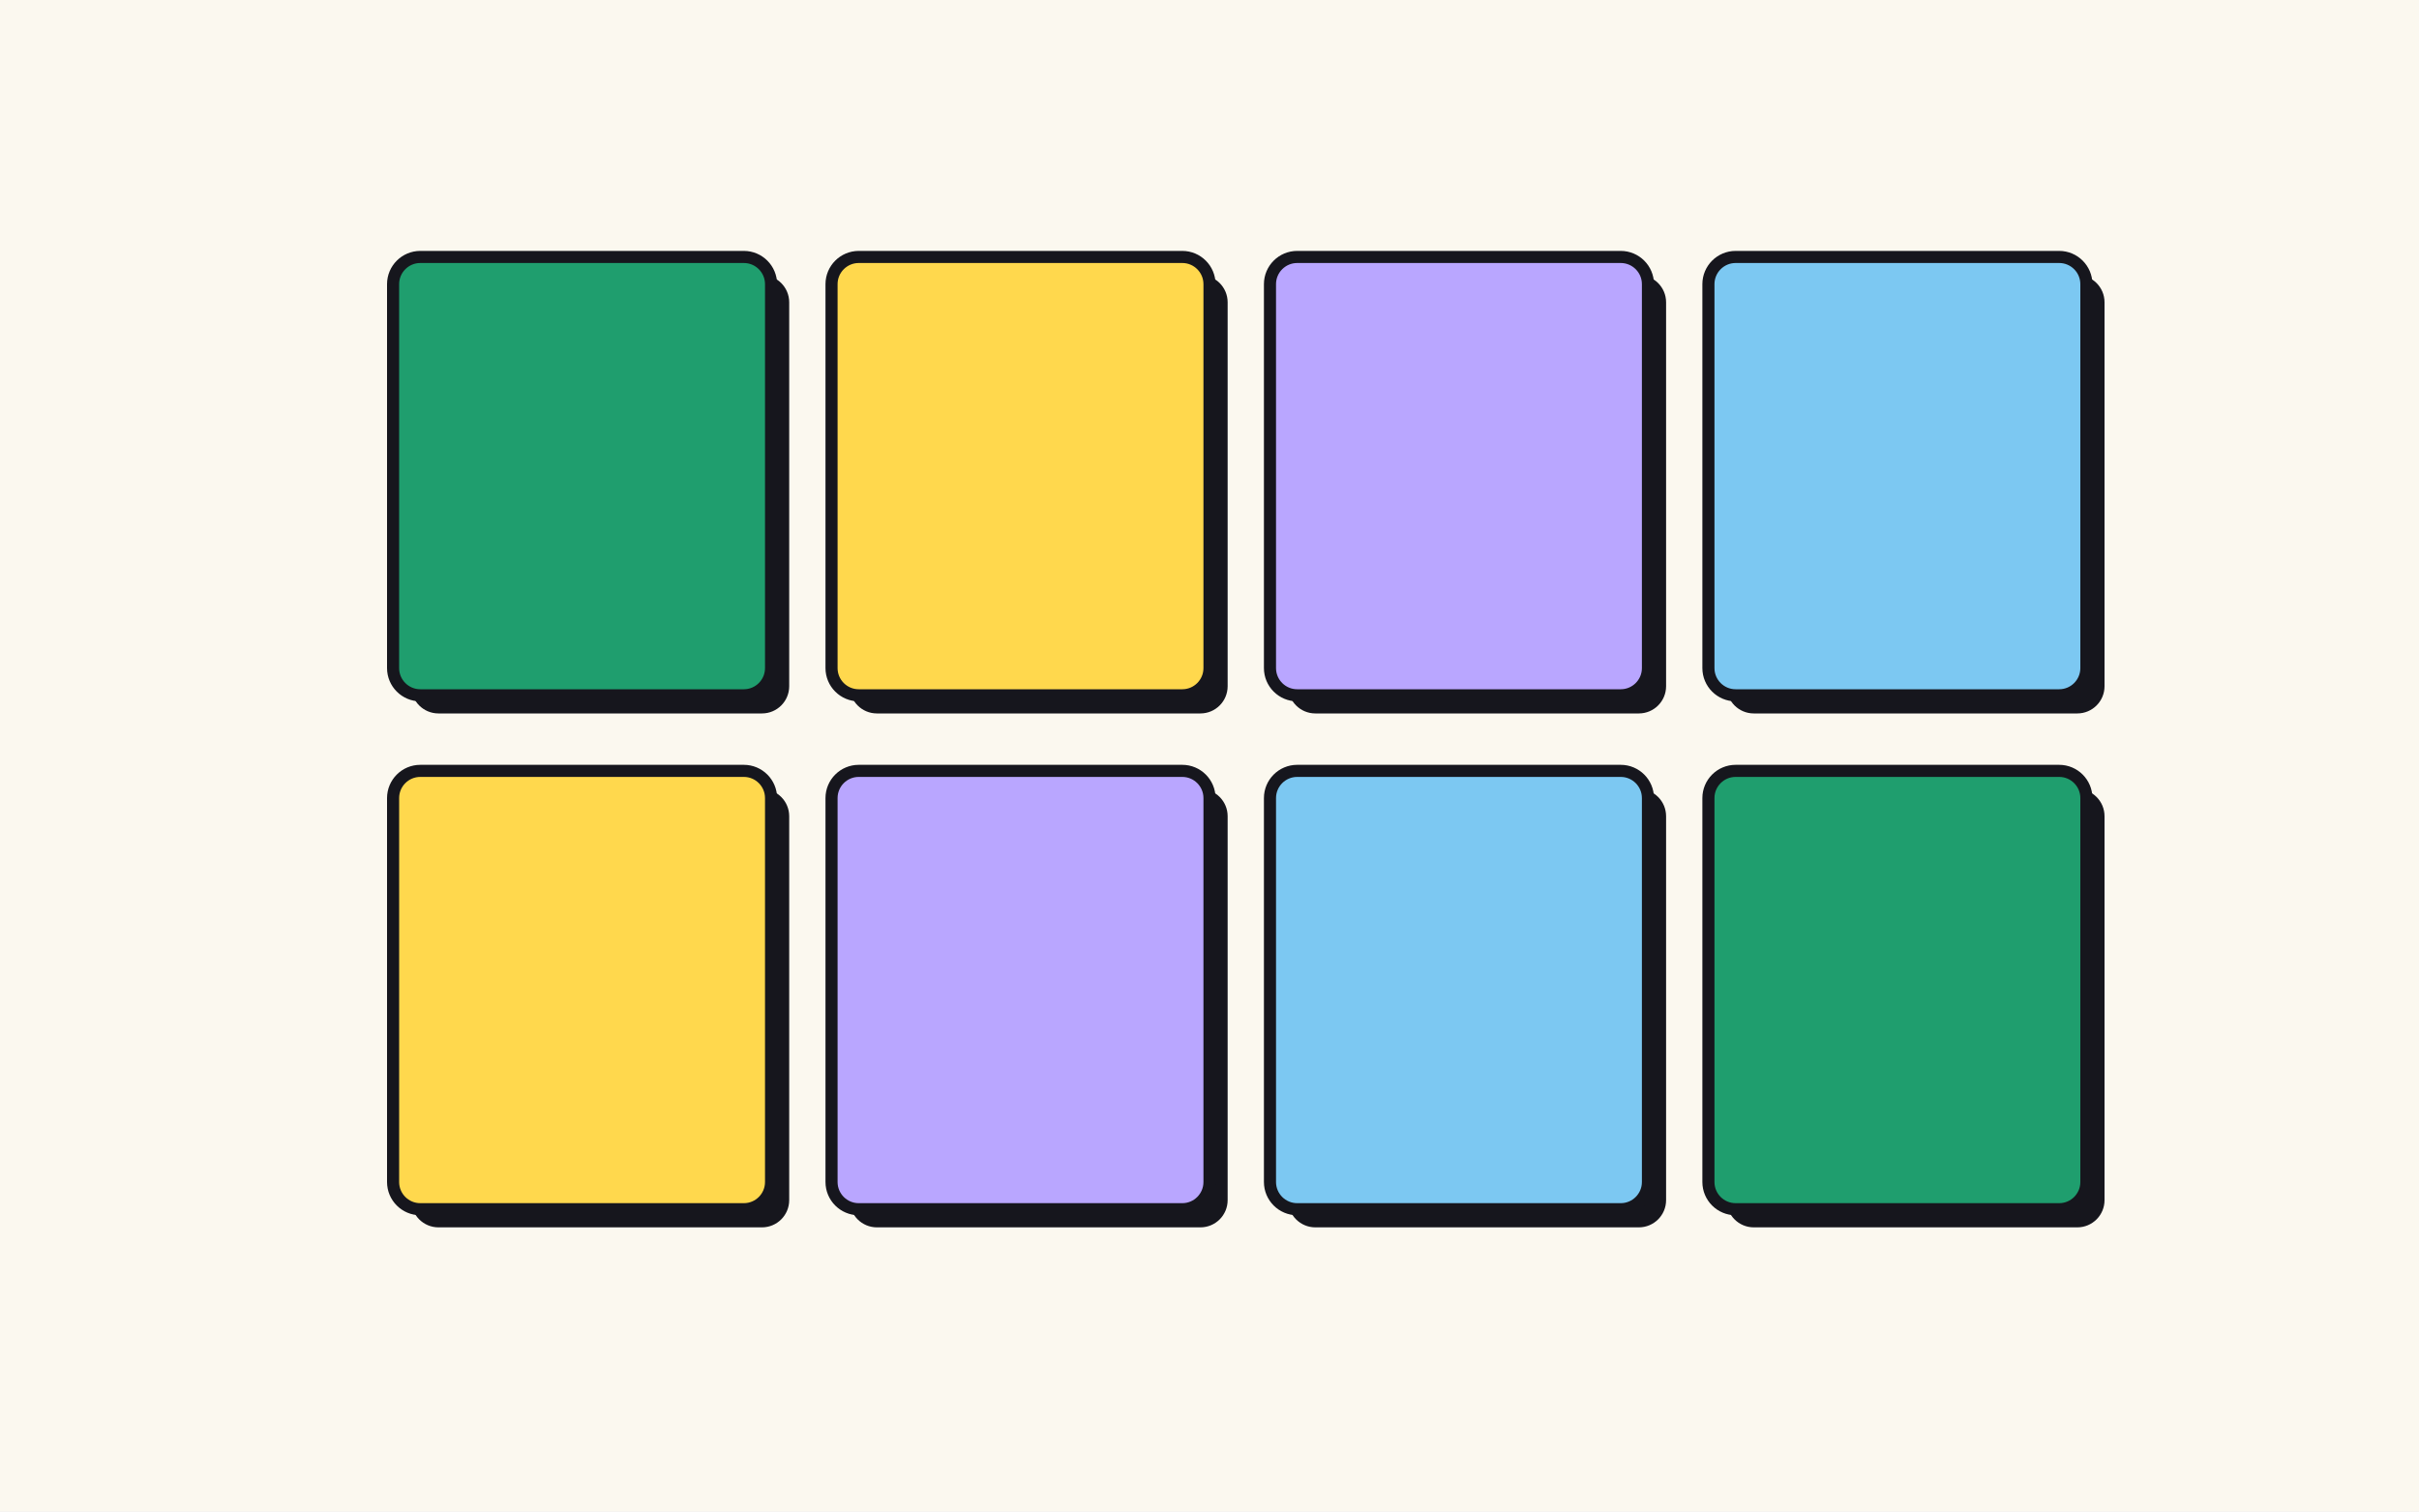
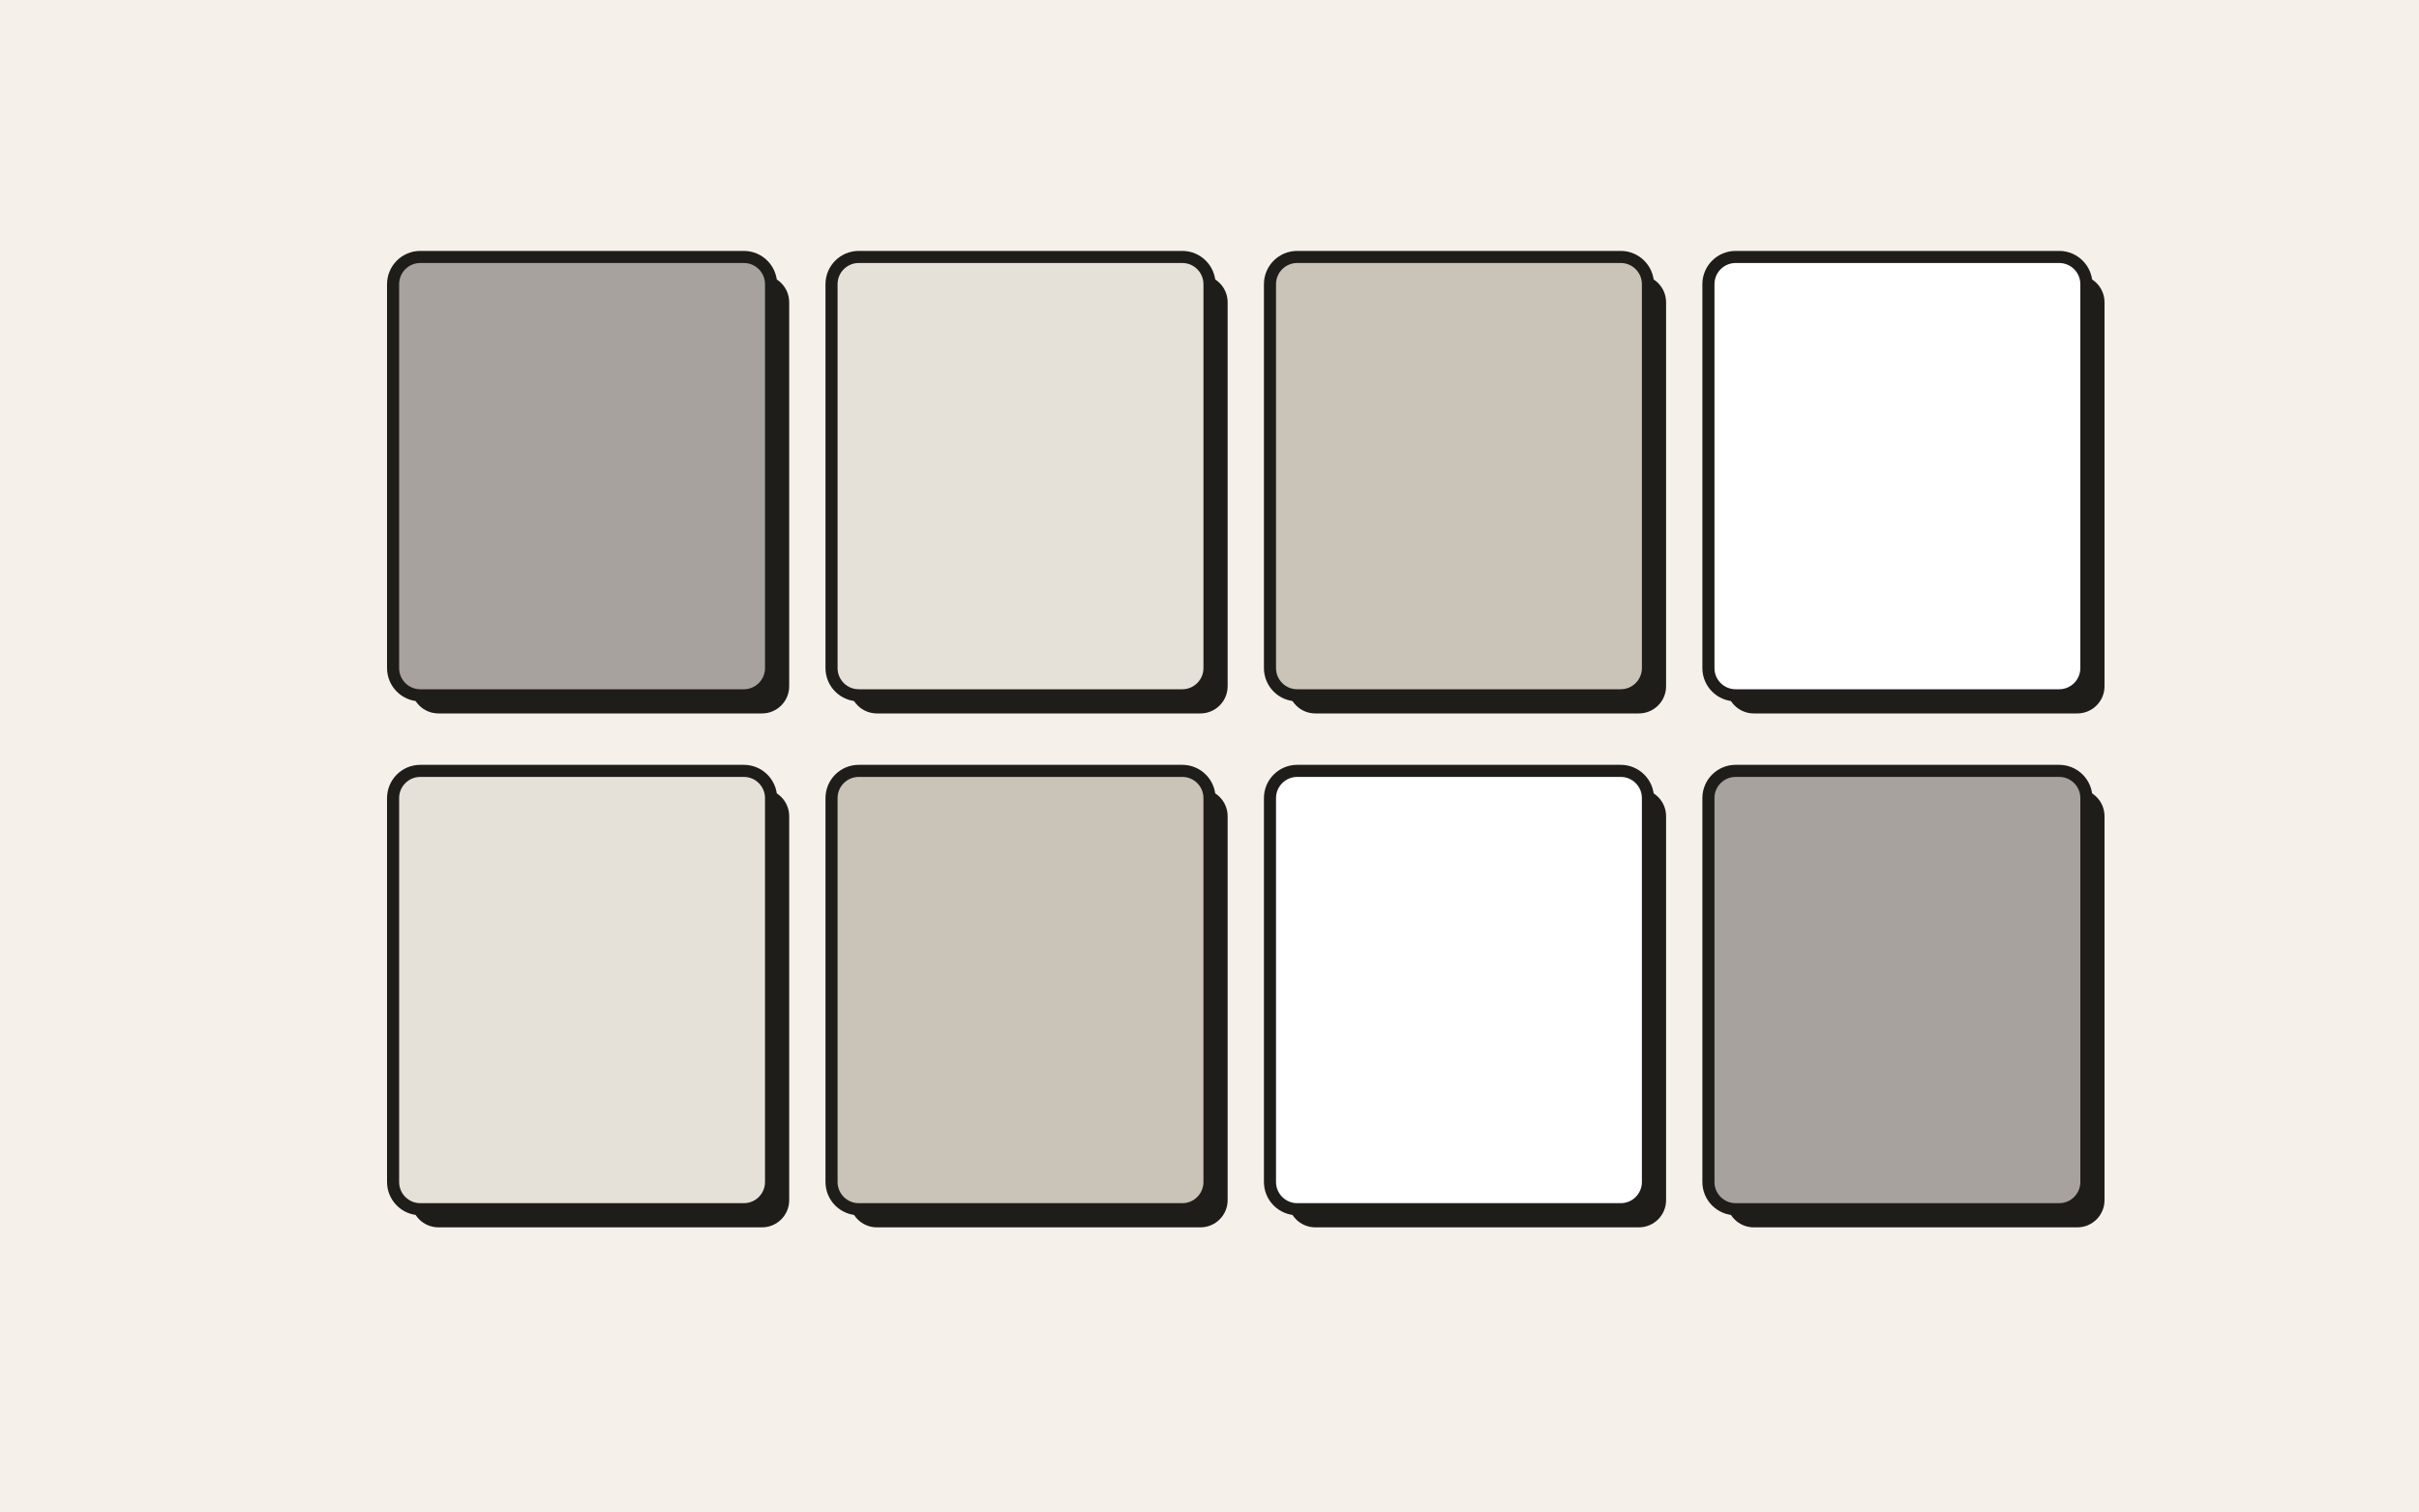
<svg xmlns="http://www.w3.org/2000/svg" width="1600" height="1000" viewBox="0 0 1600 1000">
-   <rect width="1600" height="1000" fill="#fbf8ef" />
-   <rect x="272" y="182" width="250" height="290" rx="18" fill="#16161d" />
-   <rect x="260" y="170" width="250" height="290" rx="18" fill="#1f9e6e" stroke="#16161d" stroke-width="8" />
-   <rect x="562" y="182" width="250" height="290" rx="18" fill="#16161d" />
-   <rect x="550" y="170" width="250" height="290" rx="18" fill="#ffd84d" stroke="#16161d" stroke-width="8" />
-   <rect x="852" y="182" width="250" height="290" rx="18" fill="#16161d" />
-   <rect x="840" y="170" width="250" height="290" rx="18" fill="#b9a6ff" stroke="#16161d" stroke-width="8" />
-   <rect x="1142" y="182" width="250" height="290" rx="18" fill="#16161d" />
-   <rect x="1130" y="170" width="250" height="290" rx="18" fill="#7cc8f2" stroke="#16161d" stroke-width="8" />
-   <rect x="272" y="522" width="250" height="290" rx="18" fill="#16161d" />
-   <rect x="260" y="510" width="250" height="290" rx="18" fill="#ffd84d" stroke="#16161d" stroke-width="8" />
-   <rect x="562" y="522" width="250" height="290" rx="18" fill="#16161d" />
-   <rect x="550" y="510" width="250" height="290" rx="18" fill="#b9a6ff" stroke="#16161d" stroke-width="8" />
-   <rect x="852" y="522" width="250" height="290" rx="18" fill="#16161d" />
-   <rect x="840" y="510" width="250" height="290" rx="18" fill="#7cc8f2" stroke="#16161d" stroke-width="8" />
-   <rect x="1142" y="522" width="250" height="290" rx="18" fill="#16161d" />
-   <rect x="1130" y="510" width="250" height="290" rx="18" fill="#1f9e6e" stroke="#16161d" stroke-width="8" />
+   <rect width="1600" height="1000" fill="#f5f1ea" />
+   <rect x="272" y="182" width="250" height="290" rx="18" fill="#1f1d1a" />
+   <rect x="260" y="170" width="250" height="290" rx="18" fill="#a8a29e" stroke="#1f1d1a" stroke-width="8" />
+   <rect x="562" y="182" width="250" height="290" rx="18" fill="#1f1d1a" />
+   <rect x="550" y="170" width="250" height="290" rx="18" fill="#e6e1d8" stroke="#1f1d1a" stroke-width="8" />
+   <rect x="852" y="182" width="250" height="290" rx="18" fill="#1f1d1a" />
+   <rect x="840" y="170" width="250" height="290" rx="18" fill="#c9c3b8" stroke="#1f1d1a" stroke-width="8" />
+   <rect x="1142" y="182" width="250" height="290" rx="18" fill="#1f1d1a" />
+   <rect x="1130" y="170" width="250" height="290" rx="18" fill="#ffffff" stroke="#1f1d1a" stroke-width="8" />
+   <rect x="272" y="522" width="250" height="290" rx="18" fill="#1f1d1a" />
+   <rect x="260" y="510" width="250" height="290" rx="18" fill="#e6e1d8" stroke="#1f1d1a" stroke-width="8" />
+   <rect x="562" y="522" width="250" height="290" rx="18" fill="#1f1d1a" />
+   <rect x="550" y="510" width="250" height="290" rx="18" fill="#c9c3b8" stroke="#1f1d1a" stroke-width="8" />
+   <rect x="852" y="522" width="250" height="290" rx="18" fill="#1f1d1a" />
+   <rect x="840" y="510" width="250" height="290" rx="18" fill="#ffffff" stroke="#1f1d1a" stroke-width="8" />
+   <rect x="1142" y="522" width="250" height="290" rx="18" fill="#1f1d1a" />
+   <rect x="1130" y="510" width="250" height="290" rx="18" fill="#a8a29e" stroke="#1f1d1a" stroke-width="8" />
</svg>
